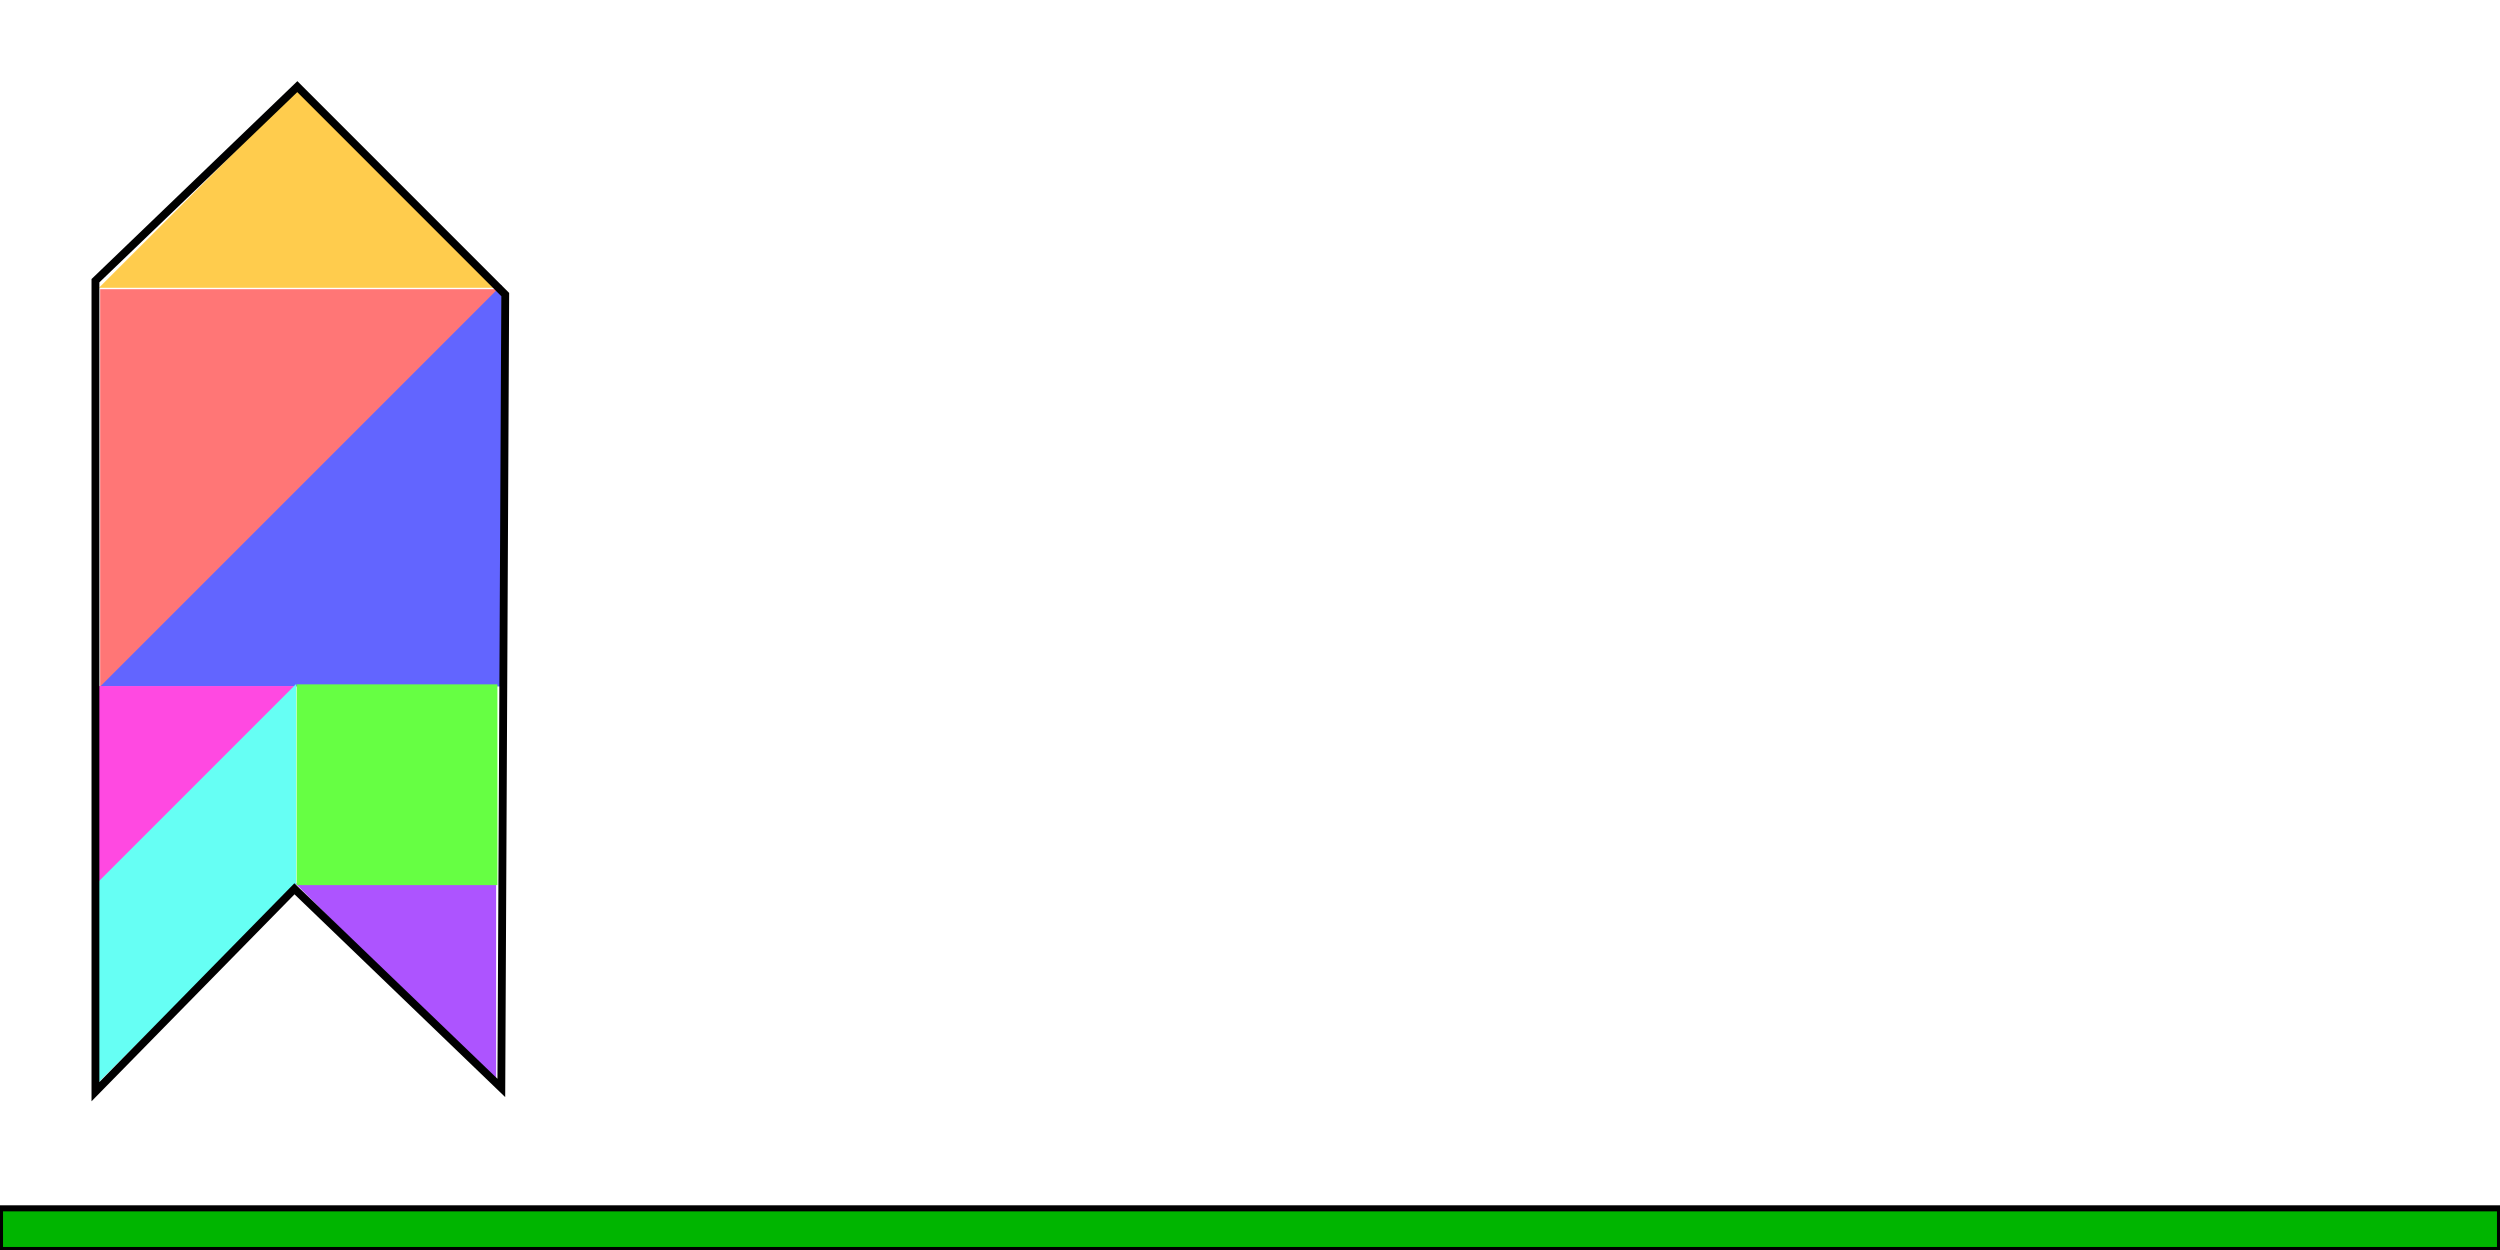
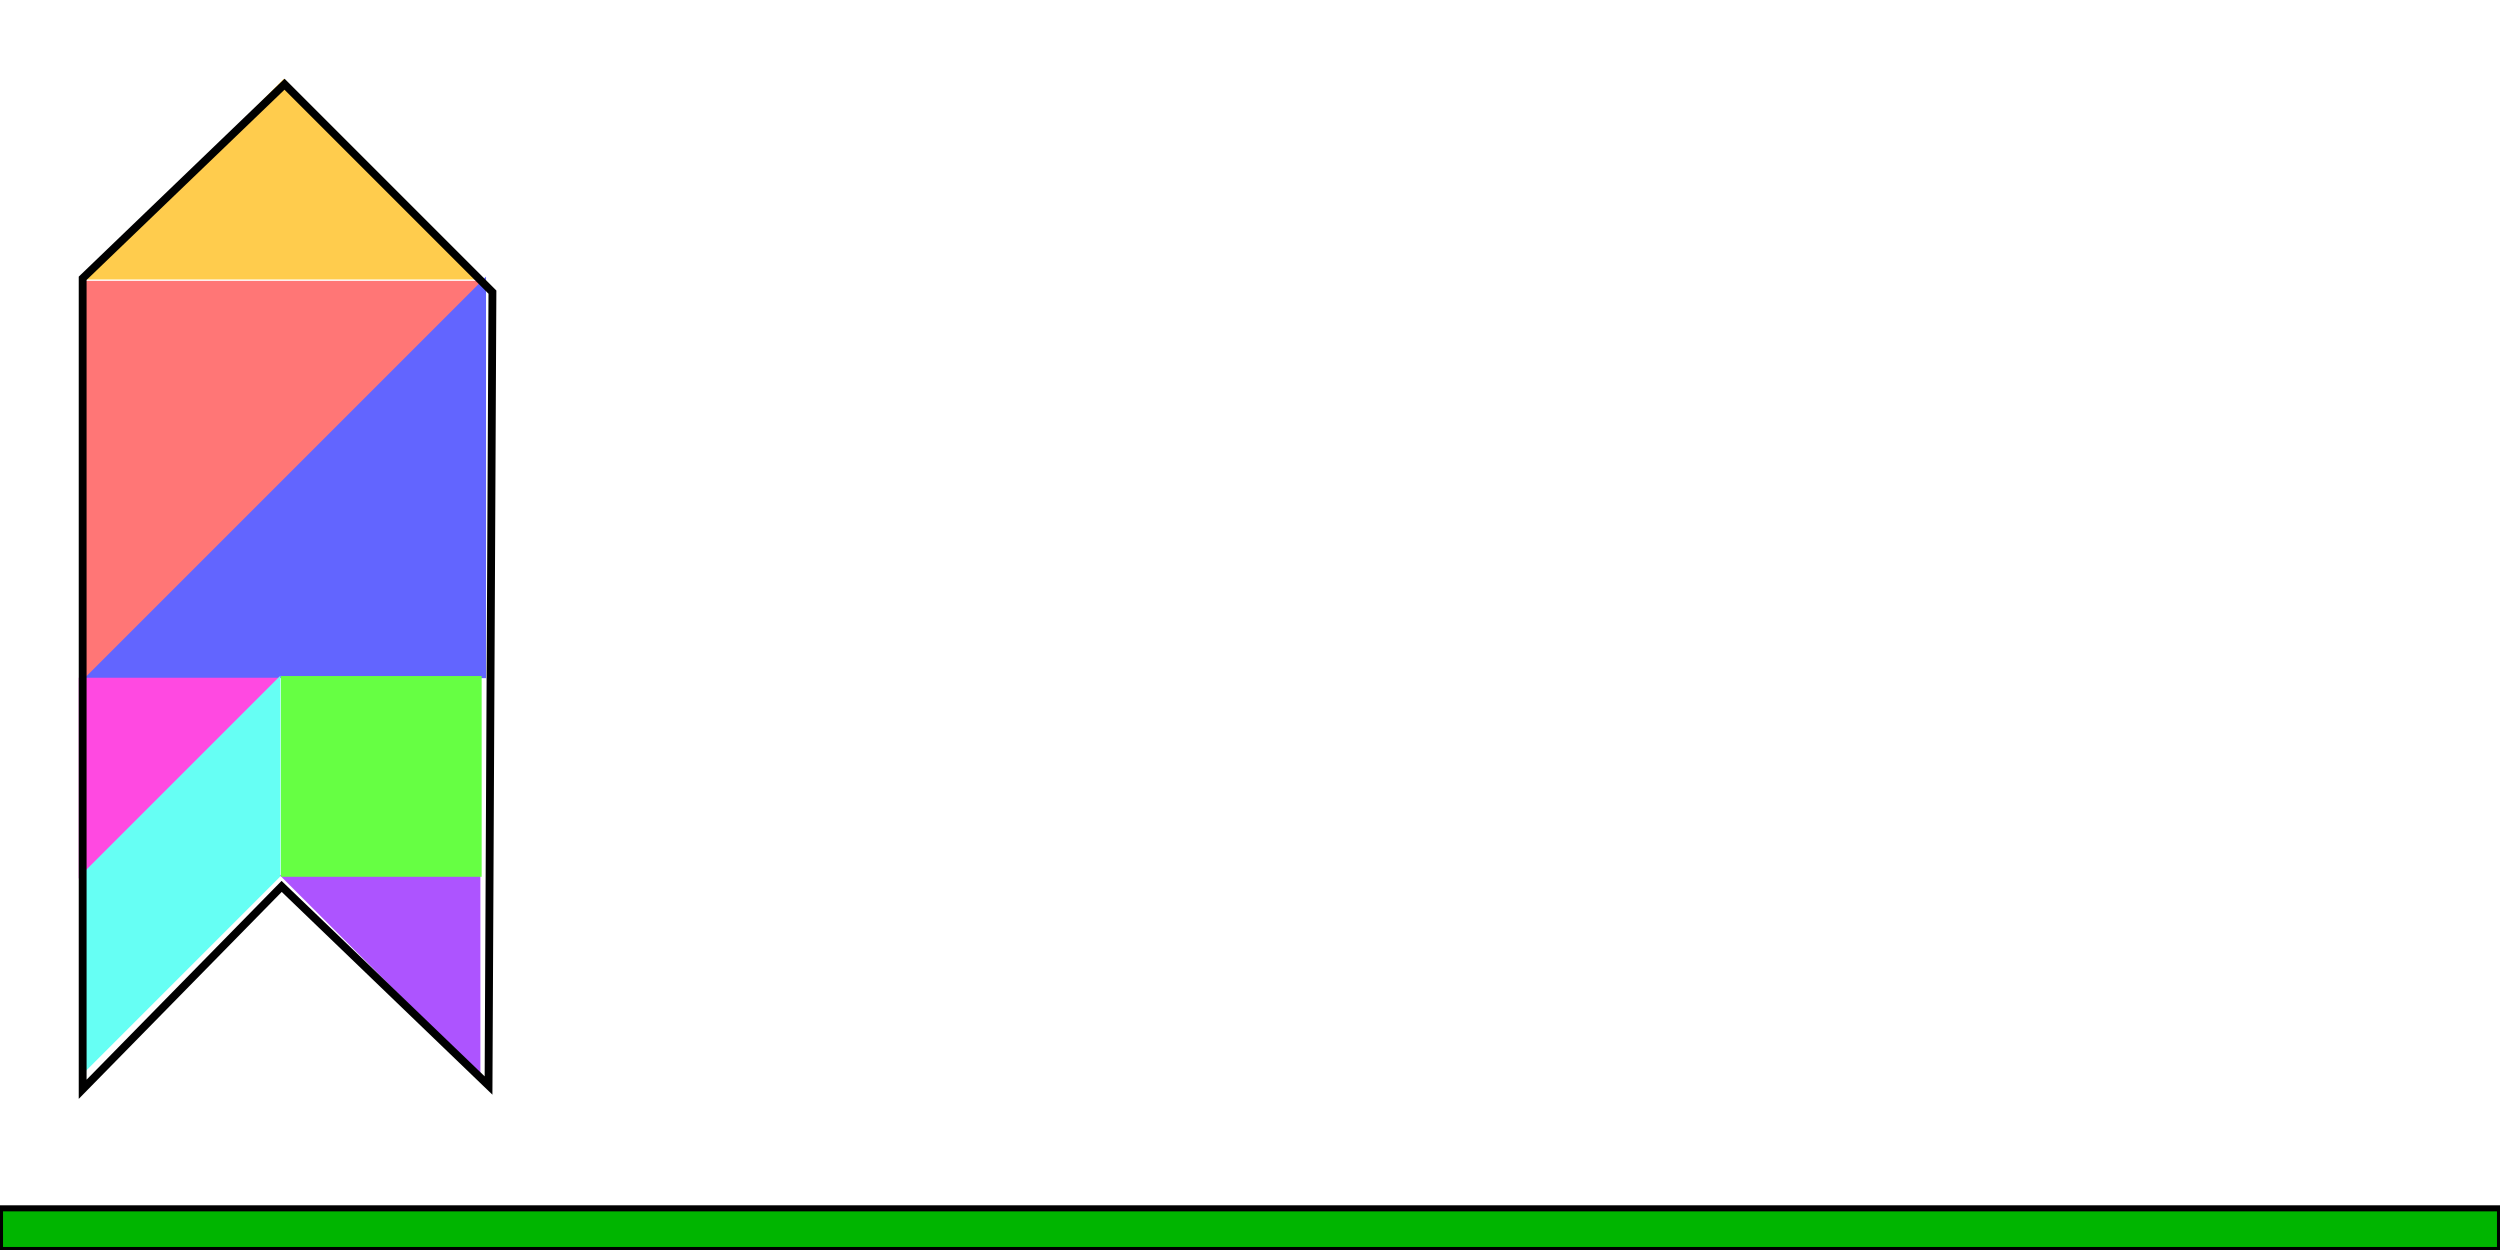
<svg xmlns="http://www.w3.org/2000/svg" width="600" height="300" viewBox="0 0 600 300" version="1.1" id="svg5">
  <defs id="defs2">
    </defs>
-   <g id="PuzzleLayer">
+   <g id="PuzzleLayer" transform="translate(-3.777737,-1.997343)">
    <path style="opacity:1;fill:#ff7676;fill-opacity:1;stroke:none;stroke-width:1.363" d="M 24.037,69.406 V 165.768 L 120.399,69.406 Z" id="T1" />
    <path style="opacity:1;fill:#6265ff;fill-opacity:1;stroke:none;stroke-width:1.363" d="M 120.423,164.745 V 68.383 L 24.06,164.745 Z" id="T2" />
    <path style="opacity:1;fill:#ffcc4d;fill-opacity:1;stroke:none;stroke-width:1.363" d="m 120.094,69.076 -96.363,5e-6 48.181,-48.181 z" id="T3" />
    <path style="opacity:1;fill:#ff49e1;fill-opacity:1;stroke:none;stroke-width:2.726;stroke-linecap:butt;stroke-opacity:1" d="m 22.675,164.66 v 48.181 l 48.181,-48.181 z" id="T4" />
    <path style="opacity:1;fill:#66fff4;fill-opacity:1;stroke:none;stroke-width:1.363" d="m 22.896,212.327 48.181,-48.181 10e-7,48.181 -48.181,48.181 z" id="P" />
    <path style="opacity:1;fill:#ad54ff;fill-opacity:1;stroke:none;stroke-width:1.363" d="M 119.073,212.024 H 70.892 l 48.181,48.181 z" id="T5" />
    <path style="opacity:1;fill:#66ff43;fill-opacity:1;stroke:none;stroke-width:2.726;stroke-linecap:butt;stroke-opacity:1" d="m 71.195,164.246 h 48.181 v 48.181 H 71.195 Z" id="S" />
  </g>
+   <g id="OutlineLayer" transform="translate(-3.068901,-0.5776944)">
+     <path style="opacity:1;fill:none;fill-opacity:1;stroke:#000000;stroke-width:1.882;stroke-linecap:butt;stroke-opacity:1" d="M 22.907,67.371 71.356,20.793 121.253,70.691 120.318,261.102 70.662,213.316 22.907,262.006 Z" id="Outline" />
+   </g>
  <g id="TimebarLayer" style="image-rendering:auto">
    <rect style="fill:#00b500;fill-opacity:1;stroke:none;stroke-width:2.907;stroke-dasharray:none;stroke-opacity:1" id="TimebarInterior" width="600" height="10" x="0" y="290" />
    <rect style="fill:none;fill-opacity:1;stroke:#000000;stroke-width:1.453;stroke-dasharray:none;stroke-opacity:1" id="TimebarOutline" width="600" height="10" x="0" y="290" />
  </g>
-   <g id="OutlineLayer">
-     <path style="opacity:1;fill:none;fill-opacity:1;stroke:#000000;stroke-width:1.882;stroke-linecap:butt;stroke-opacity:1" d="M 22.907,67.371 71.356,20.793 121.253,70.691 120.318,261.102 70.662,213.316 22.907,262.006 Z" id="Outline" />
-   </g>
</svg>
